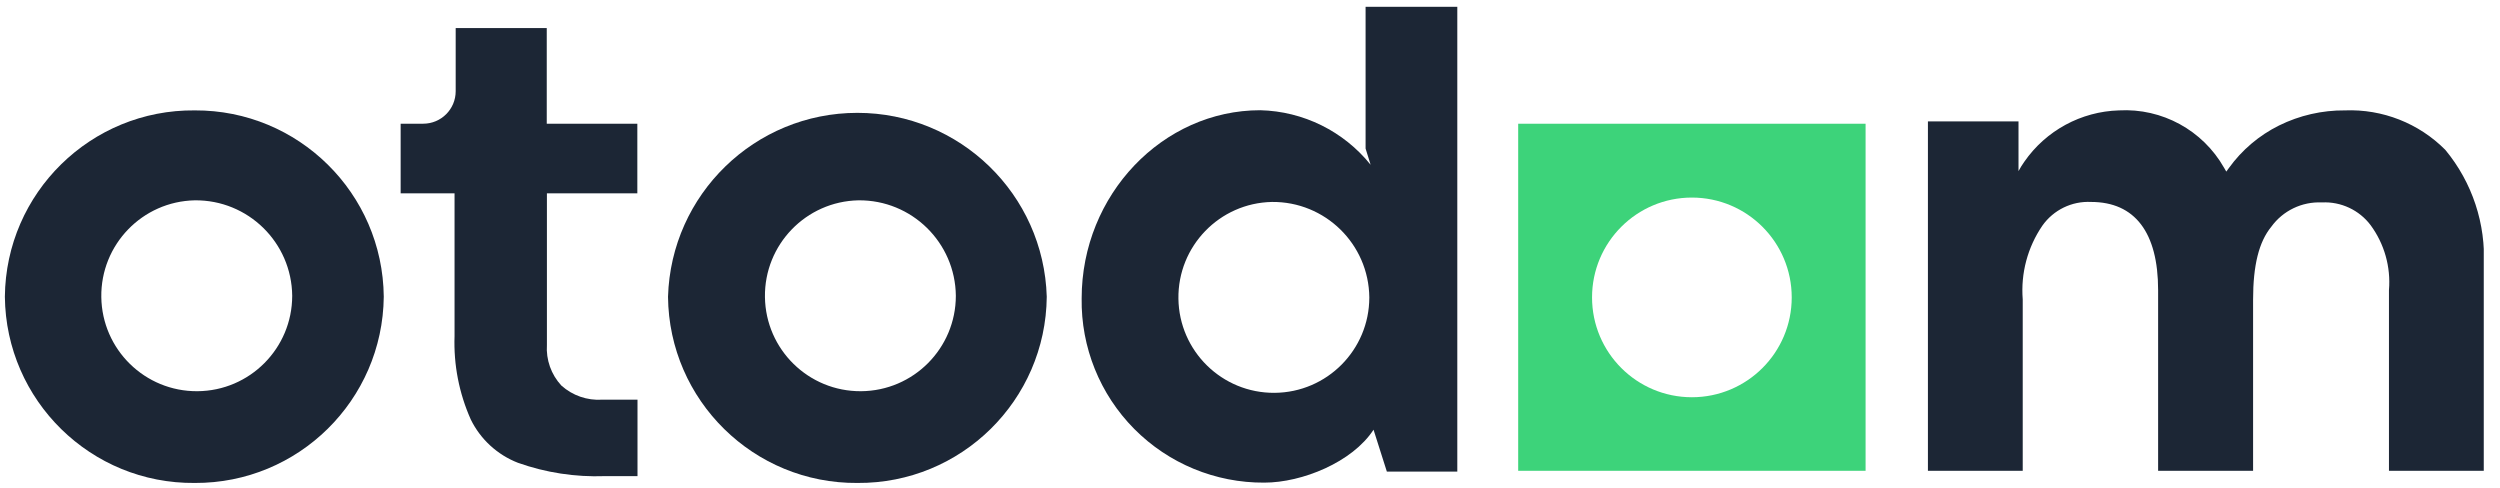
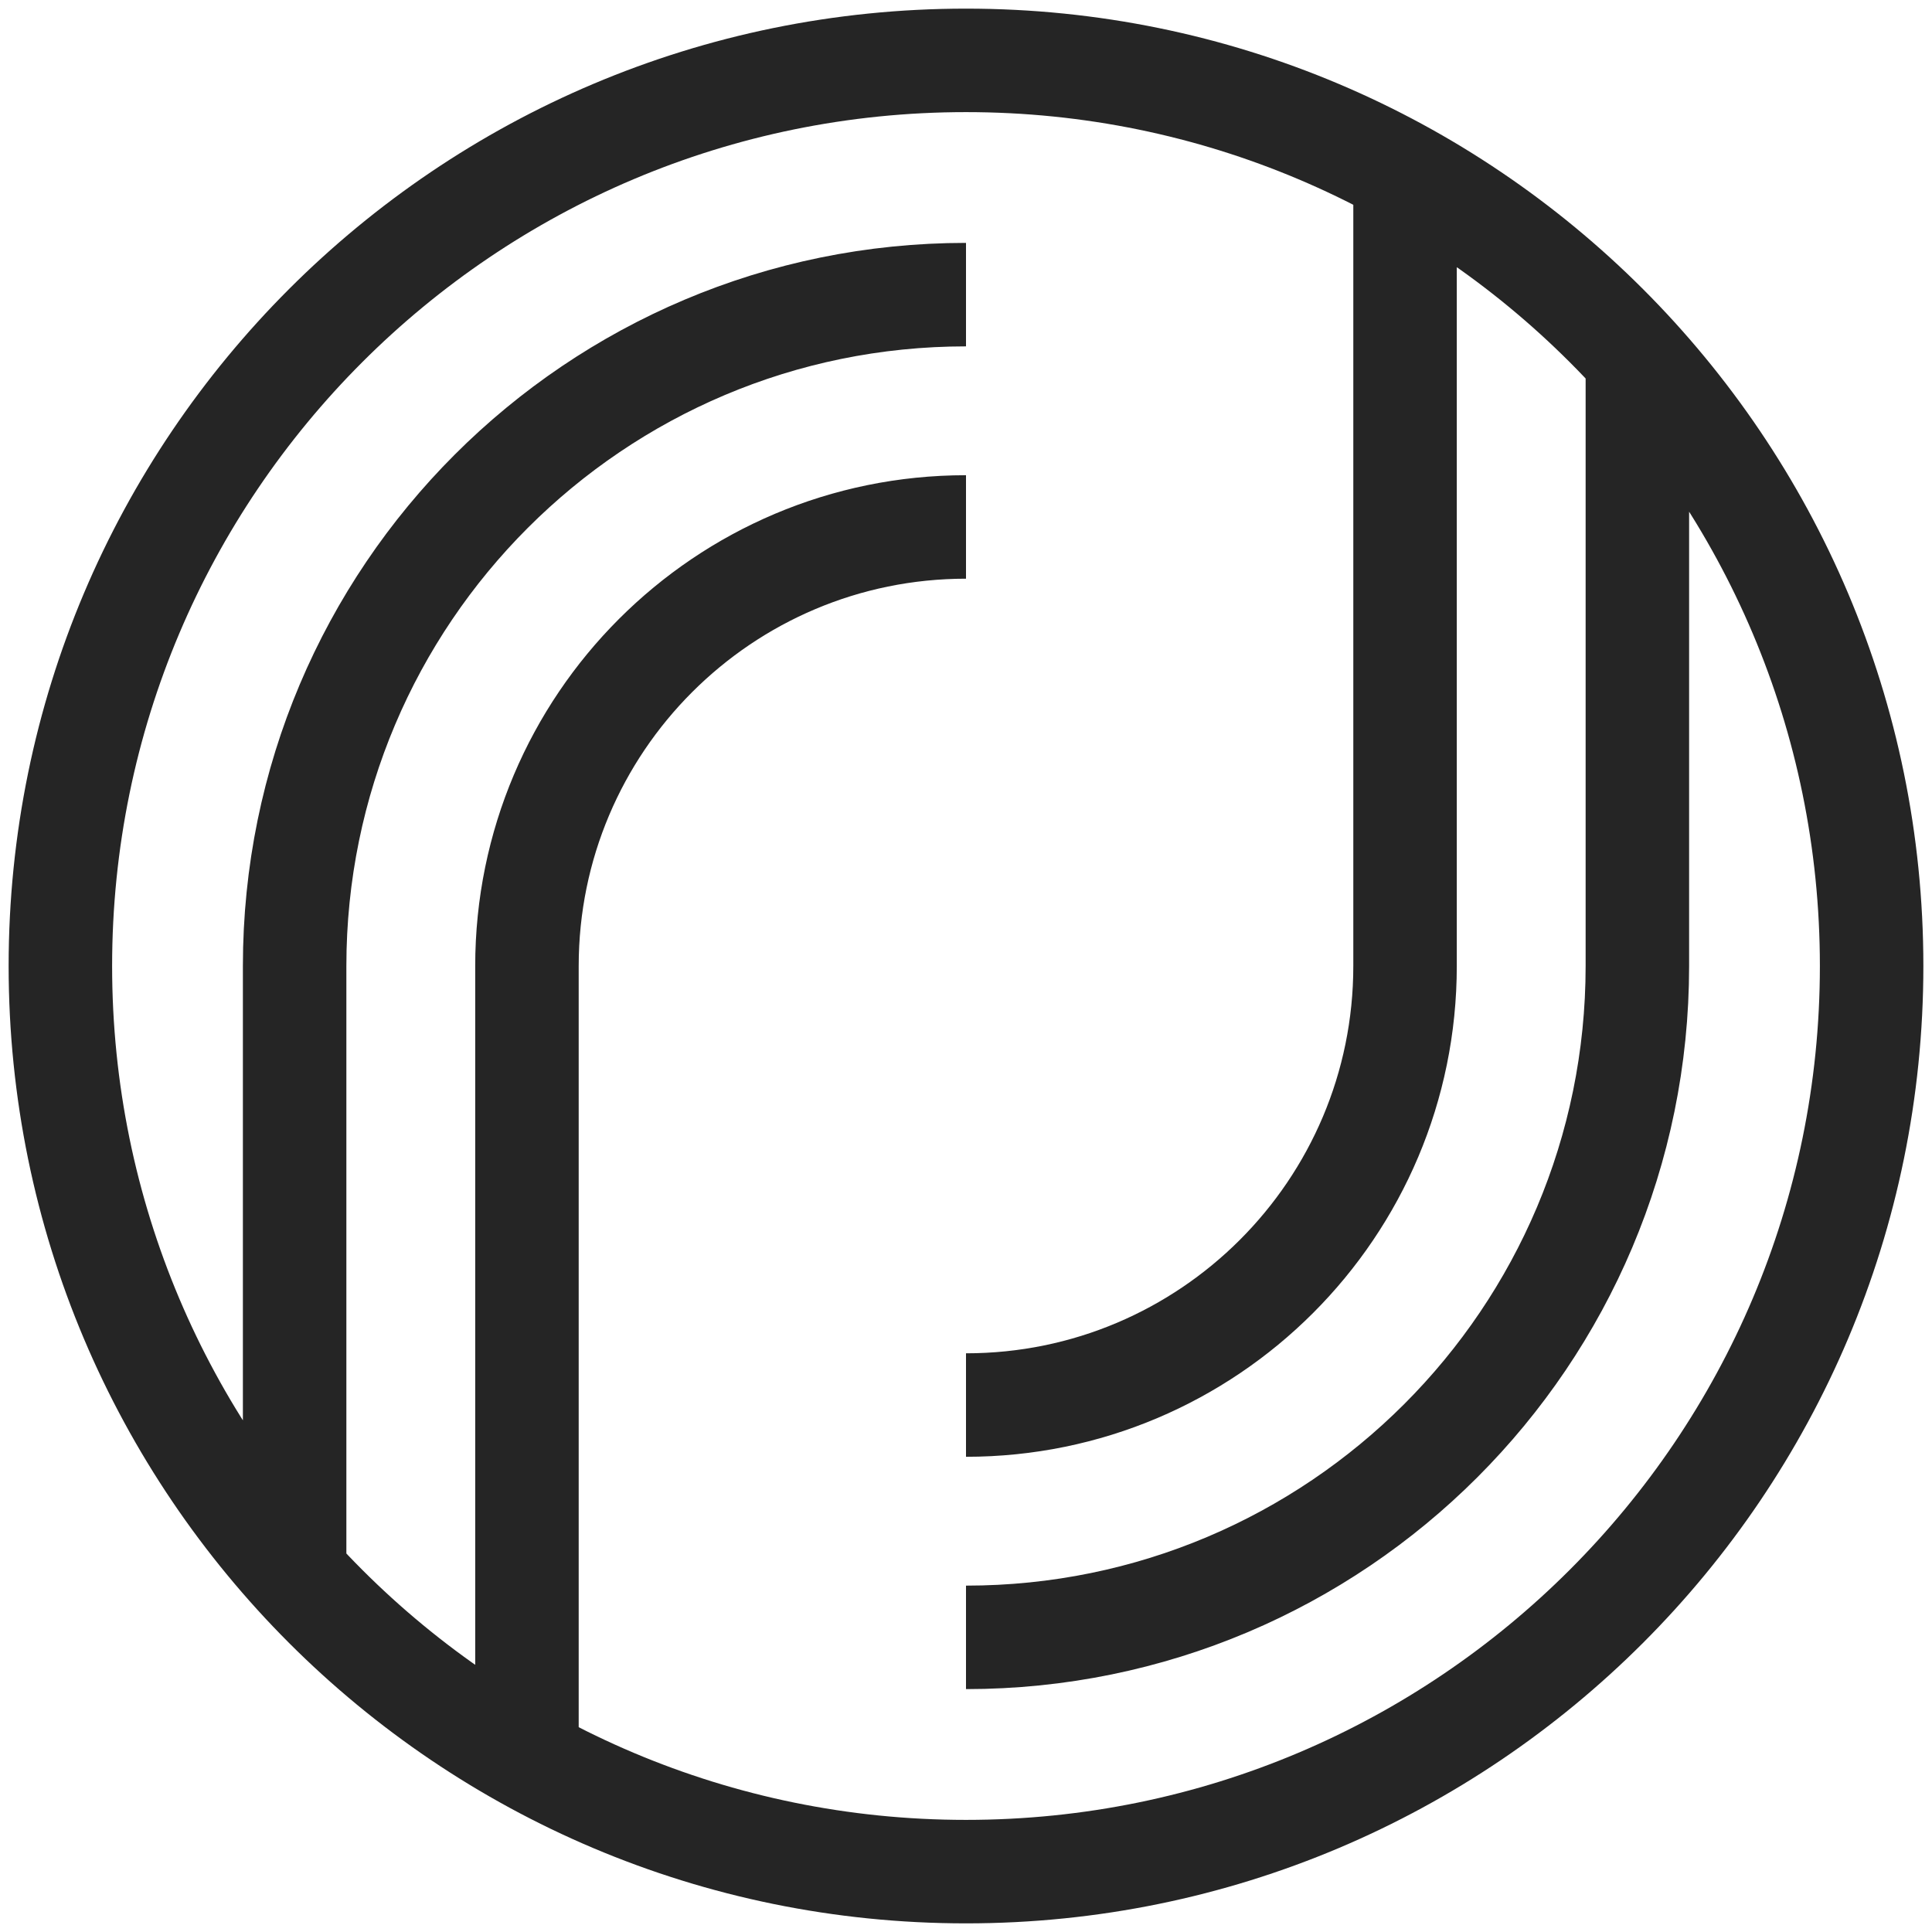
- <svg xmlns="http://www.w3.org/2000/svg" viewBox="0 0 154 30">
-   <defs>
-     <style>.cls-1{fill:none;}.cls-2{clip-path:url(#clip-path);}.cls-3{fill:#1c2635;}.cls-4{fill:#3dd37a;}</style>
-     <clipPath id="clip-path">
-       <rect class="cls-1" x="0.3" y="0.42" width="152.7" height="29.33" />
-     </clipPath>
-   </defs>
-   <g class="cls-2">
-     <path class="cls-3" d="M37.25,29.33a14.43,14.43,0,0,1-5.34-.82A5.42,5.42,0,0,1,29,25.84,11.61,11.61,0,0,1,28,20.7V11.91H24.68V7.62h1.39a2,2,0,0,0,2-2V1.73h5.61V7.62h5.58v4.29H33.69v9.33a3.37,3.37,0,0,0,.89,2.51,3.43,3.43,0,0,0,2.51.87h2.18v4.71Z" />
-     <path class="cls-3" d="M147.16,29V17.87a5.92,5.92,0,0,0-1.13-4,3.53,3.53,0,0,0-3-1.4,3.64,3.64,0,0,0-3.12,1.5c-.76.93-1.12,2.36-1.12,4.5V29h-5.85V17.87c0-3.55-1.43-5.43-4.13-5.43a3.46,3.46,0,0,0-3,1.46,7.06,7.06,0,0,0-1.21,4.54V29h-5.84V7.48h5.58v3.06a5.65,5.65,0,0,1,.36-.58,7.36,7.36,0,0,1,5.83-3.16A7,7,0,0,1,137,10.33l.14.24.16-.22a8.42,8.42,0,0,1,3.09-2.62,9,9,0,0,1,4.06-.93,8.26,8.26,0,0,1,6.18,2.43A10.37,10.37,0,0,1,153,16.4V29Z" />
-     <path class="cls-4" d="M93.52,7.62h21.4V29H93.52Zm10.7,4.55a6.15,6.15,0,1,0,6.15,6.15,6.15,6.15,0,0,0-6.15-6.15" />
-     <path class="cls-3" d="M12,29.75A11.59,11.59,0,0,1,.3,18.28,11.59,11.59,0,0,1,12,6.8,11.59,11.59,0,0,1,23.64,18.28,11.59,11.59,0,0,1,12,29.75M12,12.34a5.88,5.88,0,1,0,6,5.88,5.94,5.94,0,0,0-6-5.88" />
-     <path class="cls-3" d="M52.82,29.75A11.58,11.58,0,0,1,41.15,18.28a11.67,11.67,0,0,1,23.33,0A11.58,11.58,0,0,1,52.82,29.75m.06-17.41a5.88,5.88,0,1,0,6,5.88,5.94,5.94,0,0,0-6-5.88" />
-     <path class="cls-3" d="M77.88,29.73A11.18,11.18,0,0,1,66.63,18.38c0-6.39,5-11.59,11-11.59a9,9,0,0,1,6.8,3.36l-.31-1V.42h5.65V29.05H85.43l-.82-2.58c-1.3,2-4.4,3.26-6.73,3.26m.47-17.29a5.88,5.88,0,1,0,6,5.88,5.94,5.94,0,0,0-6-5.88" />
+ <svg xmlns="http://www.w3.org/2000/svg" width="32" height="32" viewBox="0 0 32 32" fill="none">
+   <g stroke="#252525" stroke-width="1.714">
+     <g transform="translate(1, -4)">
+       <g transform="translate(15, 20) rotate(-90) translate(-15, -20) translate(0, 5)">
+         <path d="M15,30 C6.716,30 0,23.284 0,15 C0,6.716 6.716,0 15,0 C23.284,0 30,6.716 30,15 C30,23.284 23.284,30 15,30 Z M3.88,15 C3.88,21.142 8.858,26.12 15,26.12 M7.728,15 C7.728,19.016 10.984,22.272 15,22.272 L28.122,22.272 M15,26.12 L25.067,26.12 M26.12,15 C26.12,8.858 21.142,3.88 15,3.88 M22.272,15 C22.272,10.984 19.016,7.728 15,7.728 L1.878,7.728 M15,3.88 L4.933,3.88" />
+       </g>
+     </g>
  </g>
</svg>
